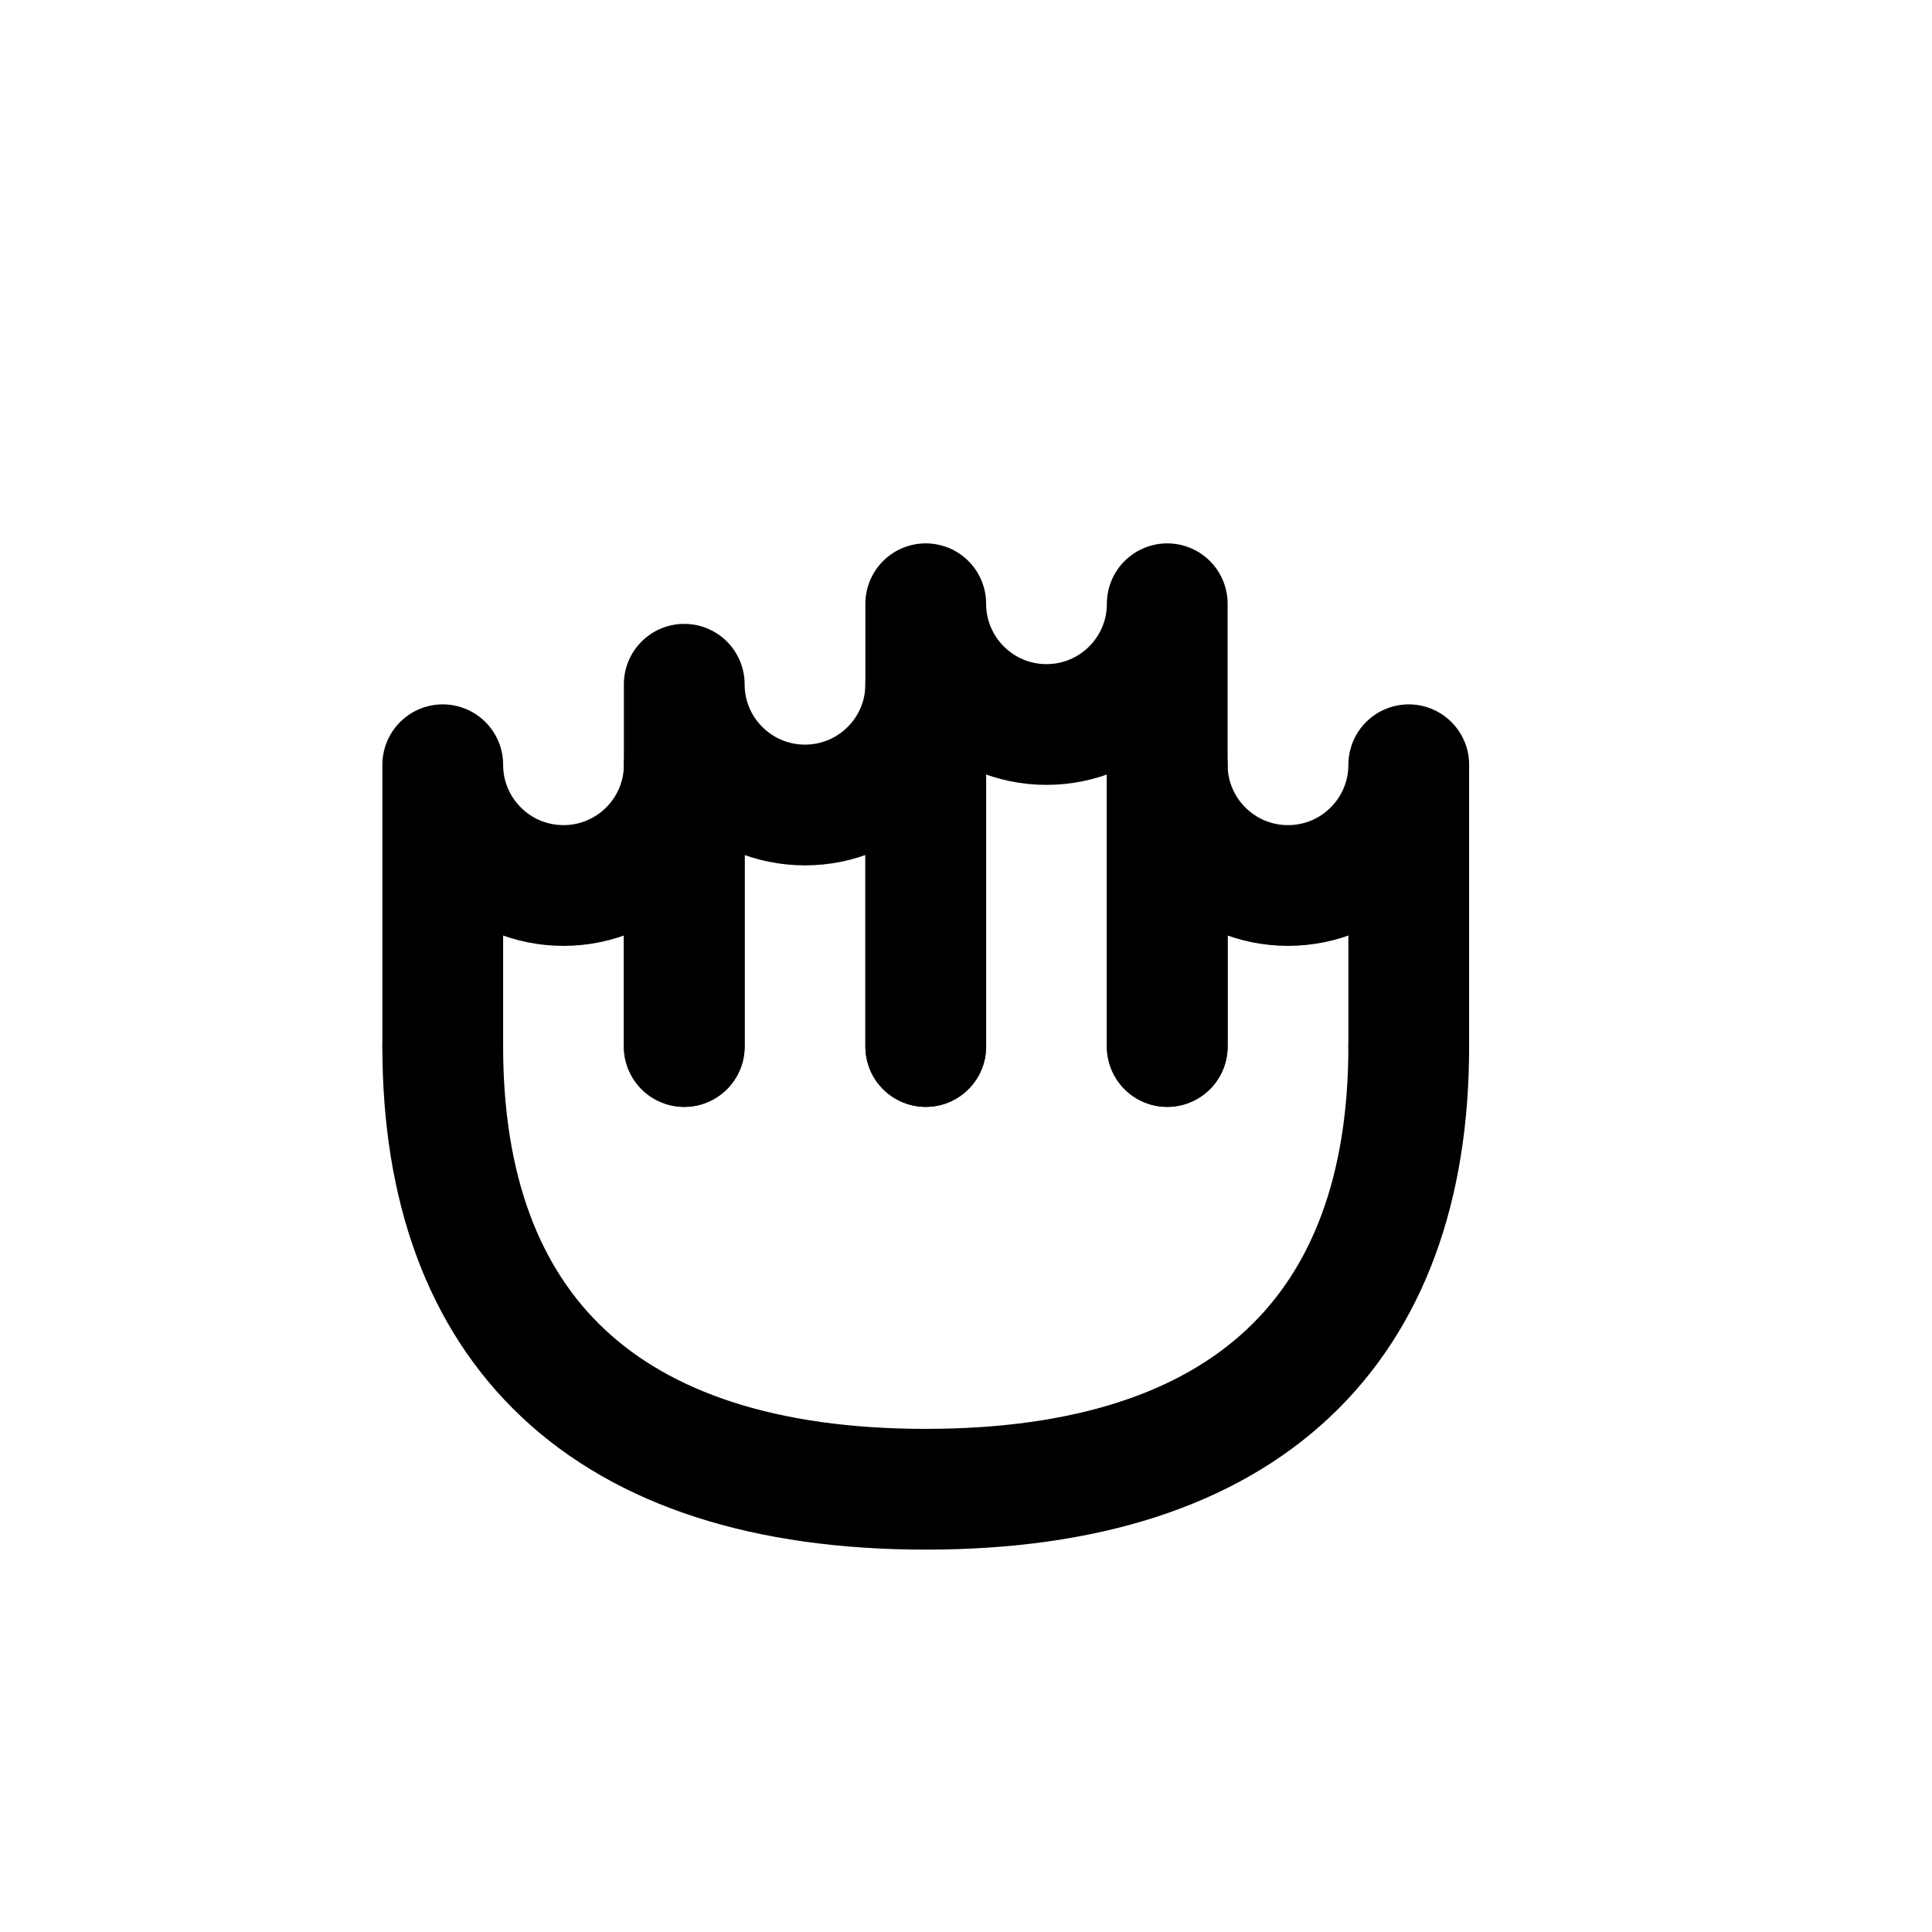
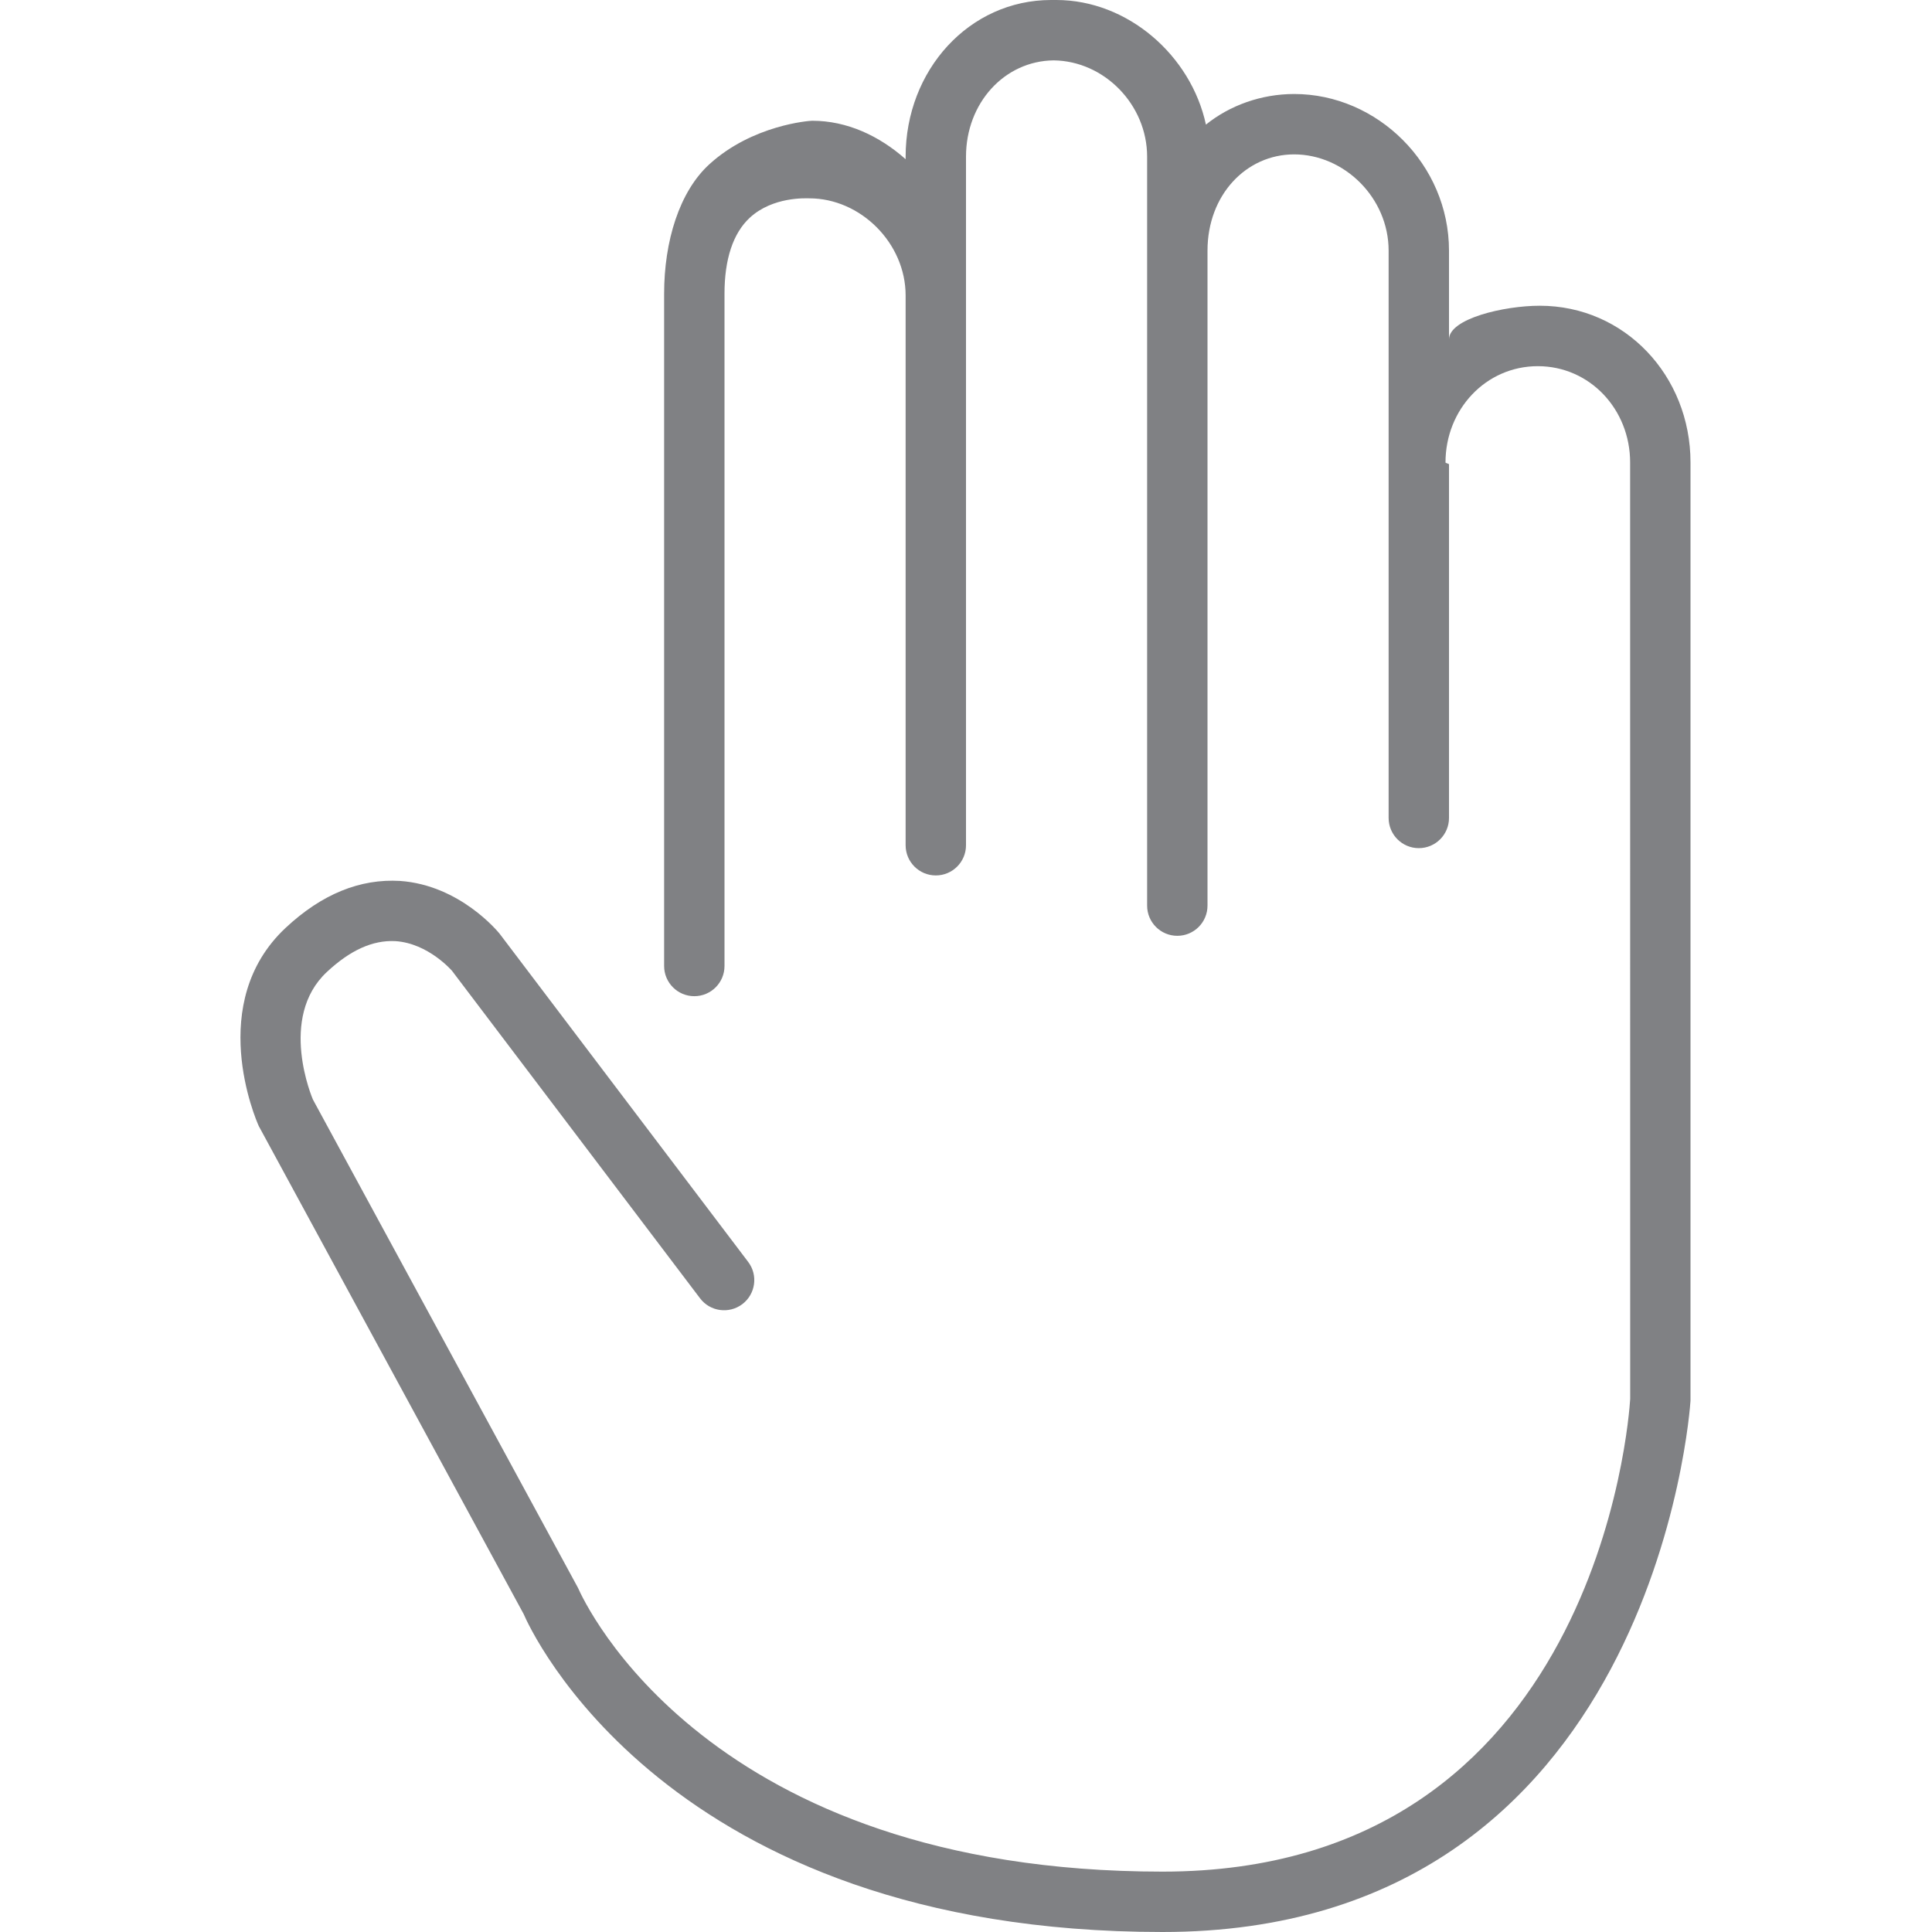
- <svg xmlns="http://www.w3.org/2000/svg" viewBox="0 0 24 24" fill="none" stroke="currentColor" stroke-width="1.5" stroke-linecap="round" stroke-linejoin="round">
-   <path d="M5.5 13V9.5a1.5 1.5 0 0 0 3 0V13" />
-   <path d="M8.5 13V8.5a1.5 1.5 0 0 0 3 0V13" />
-   <path d="M11.5 13V7.5a1.5 1.5 0 0 0 3 0V13" />
-   <path d="M14.5 13V9.5a1.5 1.5 0 0 0 3 0V13" />
-   <path d="M5.5 13c0 3.5 2 5.5 6 5.5s6-2 6-5.5" />
+ <svg xmlns="http://www.w3.org/2000/svg" version="1.1" id="Layer_1" width="800px" height="800px" viewBox="0 0 24 32" enable-background="new 0 0 24 32" xml:space="preserve">
+   <g>
+     <path fill="#808184" d="M0.286,18.651l4.387,8.082C4.765,26.948,7.015,32,15.256,32c8.145,0,8.738-8.684,8.744-8.8V7.659   c0-1.431-1.085-2.595-2.497-2.595C20.91,5.064,20,5.278,20,5.622v-1.47c0-1.431-1.186-2.595-2.564-2.595   c-0.548,0-1.069,0.19-1.462,0.507C15.728,0.921,14.681,0,13.495,0c-0.014,0-0.028,0-0.043,0c-0.015,0-0.028,0-0.042,0   C12.054,0,11,1.16,11,2.595v0.042C10.564,2.25,10.028,2,9.454,2C9.453,2,9.452,2,9.451,2c-0.042,0-0.985,0.068-1.7,0.719   C7.252,3.173,7,3.996,7,4.865V16c0,0.276,0.224,0.5,0.5,0.5S8,16.276,8,16V4.865c0-0.571,0.141-1.001,0.418-1.258   C8.8,3.253,9.355,3.285,9.404,3.285c0.85,0,1.596,0.742,1.596,1.609V14c0,0.276,0.224,0.5,0.5,0.5S12,14.276,12,14V2.595   C12,1.706,12.636,1.009,13.452,1C14.292,1.01,15,1.735,15,2.595V15c0,0.276,0.224,0.5,0.5,0.5S16,15.276,16,15V4.152   c0-0.924,0.641-1.595,1.436-1.595C18.263,2.558,19,3.273,19,4.152v9.396c0,0.276,0.224,0.5,0.5,0.5s0.5-0.224,0.5-0.5V7.691   c0-0.011-0.058-0.02-0.058-0.031c0-0.879,0.668-1.595,1.529-1.595S23,6.78,23,7.659l0.001,15.512C22.982,23.49,22.45,31,15.256,31   c-7.548,0-9.581-4.471-9.683-4.701l-4.39-8.087c-0.006-0.014-0.582-1.353,0.23-2.112c0.387-0.362,0.76-0.531,1.135-0.512   c0.548,0.035,0.938,0.492,0.939,0.492l4.108,5.424c0.166,0.22,0.479,0.263,0.7,0.097c0.22-0.167,0.264-0.48,0.097-0.7l-4.117-5.436   c-0.026-0.032-0.657-0.804-1.649-0.874c-0.661-0.039-1.295,0.216-1.896,0.778C-0.593,16.608,0.232,18.533,0.286,18.651z" />
+   </g>
</svg>
